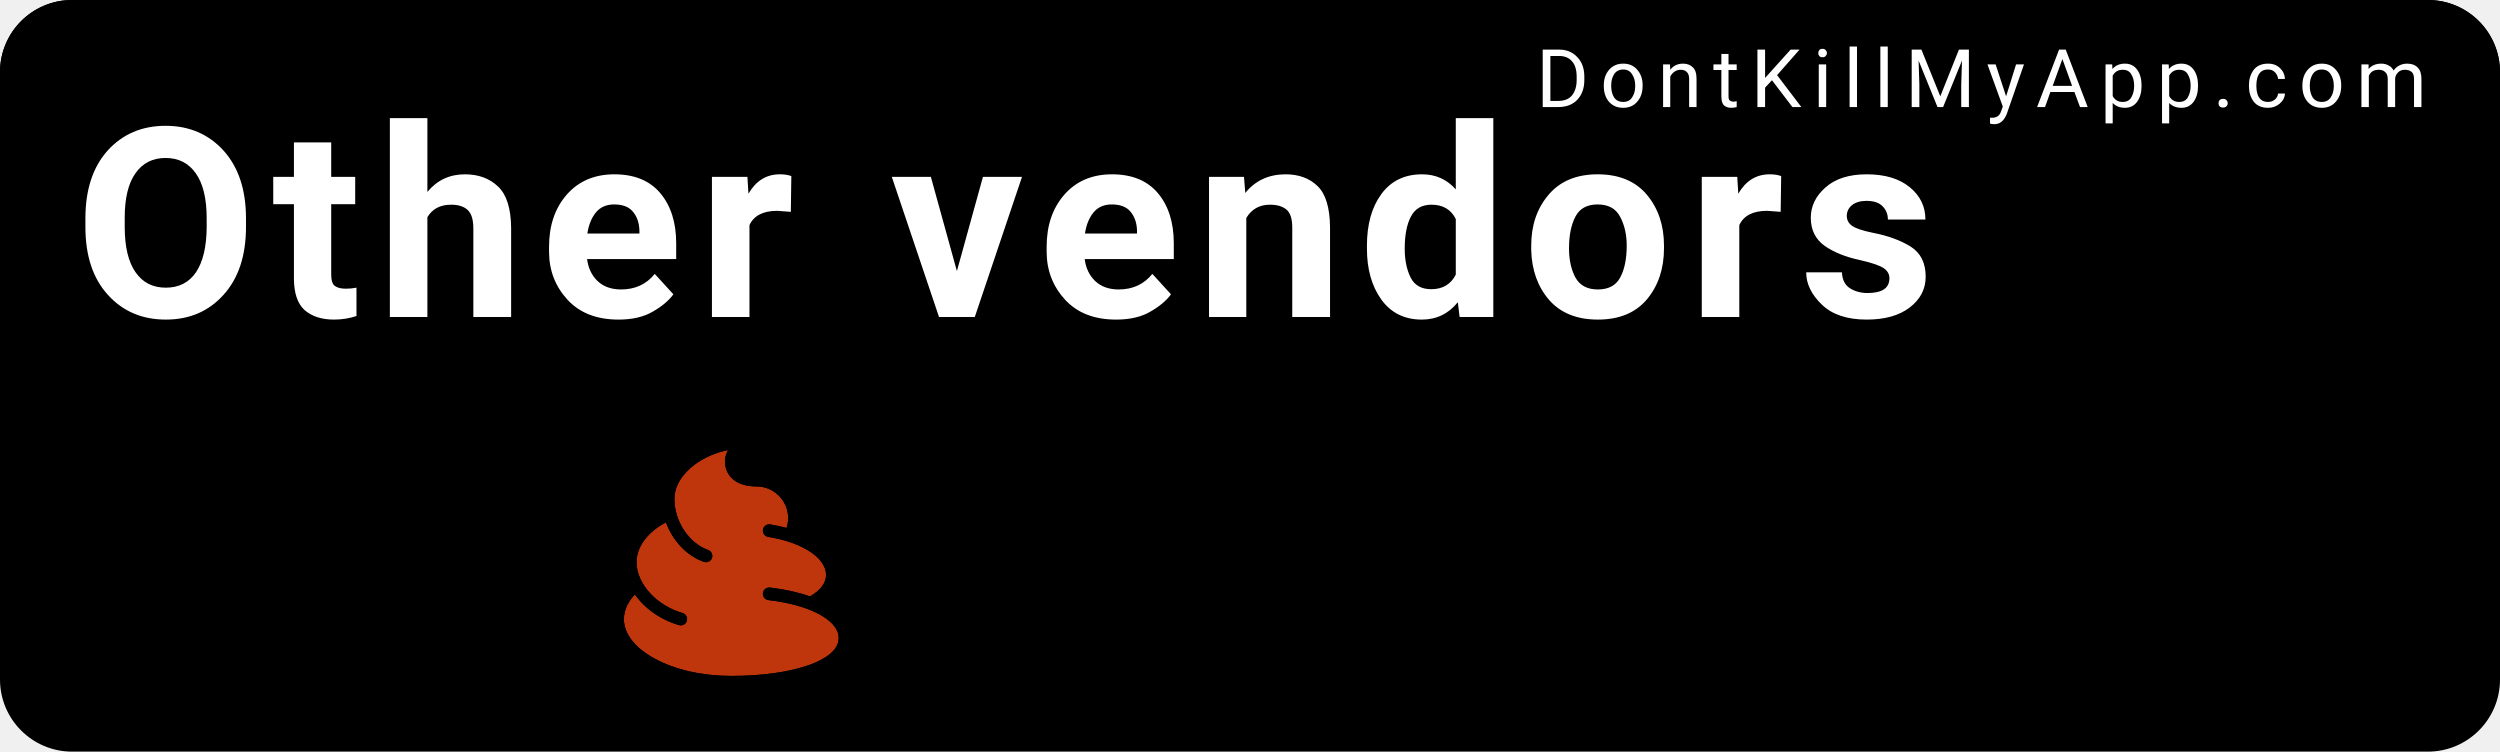
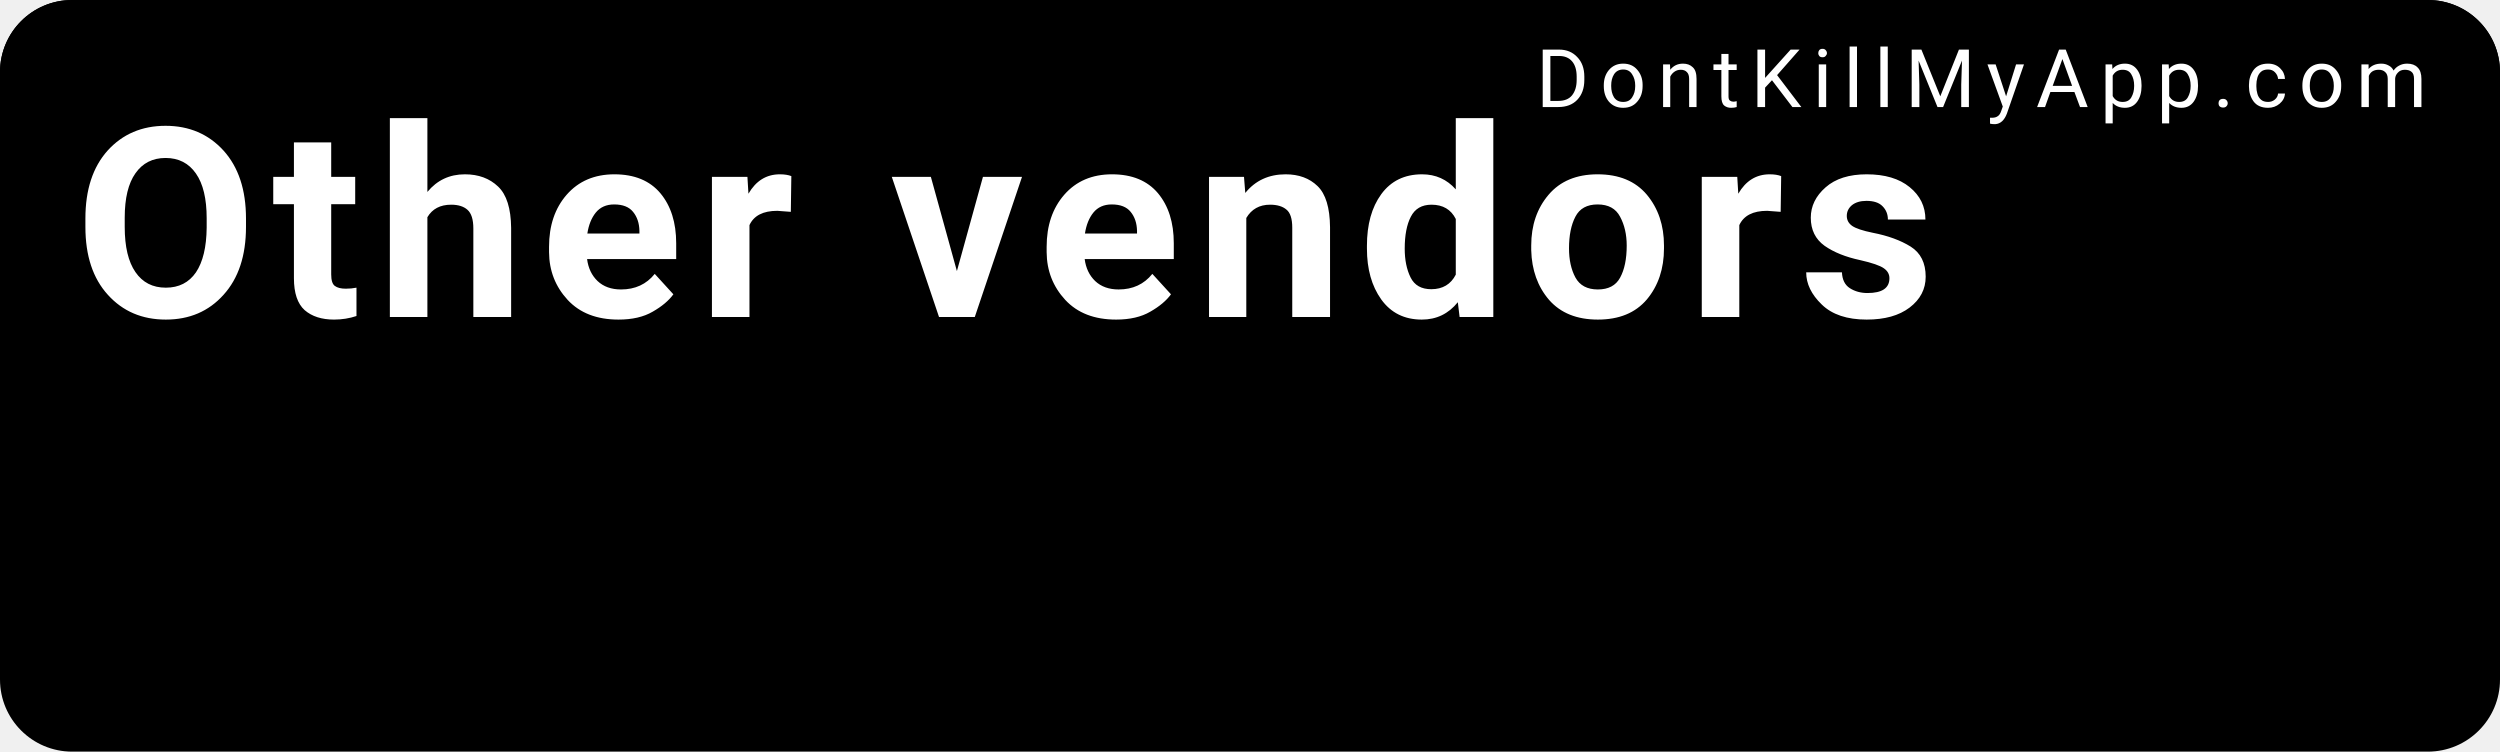
<svg xmlns="http://www.w3.org/2000/svg" width="153mm" height="46mm" viewBox="0 0 153 46" version="1.1" id="svg8">
  <defs id="defs2" />
  <g id="layer1" transform="translate(0,-251)">
    <rect style="color:#000000;clip-rule:nonzero;display:inline;overflow:visible;visibility:visible;opacity:1;isolation:auto;mix-blend-mode:normal;color-interpolation:sRGB;color-interpolation-filters:linearRGB;solid-color:#000000;solid-opacity:1;fill:;fill-opacity:1;fill-rule:nonzero;stroke:none;stroke-width:0.529;stroke-linecap:round;stroke-linejoin:miter;stroke-miterlimit:4;stroke-dasharray:none;stroke-dashoffset:0;stroke-opacity:1;color-rendering:auto;image-rendering:auto;shape-rendering:auto;text-rendering:auto;enable-background:accumulate" id="bkg" width="153" height="46" x="6.5503158e-15" y="251" rx="4.416" ry="4.416" />
    <path style="color:#000000;clip-rule:nonzero;display:inline;overflow:visible;visibility:visible;opacity:1;isolation:auto;mix-blend-mode:normal;color-interpolation:sRGB;color-interpolation-filters:linearRGB;solid-color:#000000;solid-opacity:1;fill:#000000;fill-opacity:1;fill-rule:nonzero;stroke:none;stroke-width:2;stroke-linecap:round;stroke-linejoin:miter;stroke-miterlimit:4;stroke-dasharray:none;stroke-dashoffset:0;stroke-opacity:1;color-rendering:auto;image-rendering:auto;shape-rendering:auto;text-rendering:auto;enable-background:accumulate" d="M 16.689,0 C 7.443,0 0,7.443 0,16.689 V 86.93 H 578.268 V 16.689 C 578.268,7.443 570.824,0 561.578,0 Z" id="bkgtop" transform="matrix(0.2645833,0,0,0.2645833,0,251)" />
    <text xml:space="preserve" style="font-style:normal;font-variant:normal;font-weight:300;font-stretch:normal;font-size:9.648px;line-height:0%;font-family:Roboto;-inkscape-font-specification:'Roboto Light';text-align:start;letter-spacing:0.685px;word-spacing:0px;writing-mode:lr-tb;text-anchor:start;fill:#ffffff;fill-opacity:1;stroke:none;stroke-width:0.201px;stroke-linecap:butt;stroke-linejoin:miter;stroke-opacity:1" x="94.007" y="257.55" id="link">
      <tspan id="tspan817" x="94.007" y="257.55" style="font-style:normal;font-variant:normal;font-weight:normal;font-stretch:normal;font-size:4.939px;font-family:Roboto;-inkscape-font-specification:Roboto;fill:#ffffff;stroke-width:0.201px">DontKillMyApp.com</tspan>
    </text>
    <text xml:space="preserve" style="font-style:normal;font-variant:normal;font-weight:bold;font-stretch:normal;font-size:12.7px;line-height:0%;font-family:Roboto;-inkscape-font-specification:'Roboto Bold';text-align:start;letter-spacing:0.902px;word-spacing:0px;writing-mode:lr-tb;text-anchor:start;fill:#ffffff;fill-opacity:1;stroke:none;stroke-width:0.265px;stroke-linecap:butt;stroke-linejoin:miter;stroke-opacity:1" x="4.538" y="270.402" id="vendor">
      <tspan id="tspan821" x="4.538" y="270.402" style="font-style:normal;font-variant:normal;font-weight:bold;font-stretch:normal;font-size:16.228px;font-family:Roboto;-inkscape-font-specification:'Roboto Bold';fill:#ffffff;stroke-width:0.265px">Other vendors</tspan>
    </text>
    <g id="poo1" transform="matrix(0.01510025,0,0,0.01510025,5.393161,277.6693)">
      <svg xml:space="preserve" viewBox="0 0 181.445 36.289" height="36.289" width="181.445" y="0px" x="0px" id="Capa_1" version="1.1">
        <defs id="defs39">

</defs>
        <g transform="translate(0,-1.4648437e-6)" id="g6">
</g>
        <g transform="translate(0,-1.4648437e-6)" id="g8">
</g>
        <g transform="translate(0,-1.4648437e-6)" id="g10">
</g>
        <g transform="translate(0,-1.4648437e-6)" id="g12">
</g>
        <g transform="translate(0,-1.4648437e-6)" id="g14">
</g>
        <g transform="translate(0,-1.4648437e-6)" id="g16">
</g>
        <g transform="translate(0,-1.4648437e-6)" id="g18">
</g>
        <g transform="translate(0,-1.4648437e-6)" id="g20">
</g>
        <g transform="translate(0,-1.4648437e-6)" id="g22">
</g>
        <g transform="translate(0,-1.4648437e-6)" id="g24">
</g>
        <g transform="translate(0,-1.4648437e-6)" id="g26">
</g>
        <g transform="translate(0,-1.4648437e-6)" id="g28">
</g>
        <g transform="translate(0,-1.4648437e-6)" id="g30">
</g>
        <g transform="translate(0,-1.4648437e-6)" id="g32">
</g>
        <g transform="translate(0,-1.4648437e-6)" id="g34">
</g>
        <flowRoot transform="rotate(-4.688264,151.2439,-302.9367)" style="font-style:normal;font-weight:normal;font-size:13.333px;line-height:125%;font-family:sans-serif;letter-spacing:0px;word-spacing:0px;fill:#000000;fill-opacity:1;stroke:none;stroke-width:1px;stroke-linecap:butt;stroke-linejoin:miter;stroke-opacity:1" id="flowRoot827" xml:space="preserve">
          <flowRegion id="flowRegion829">
            <rect y="3.931" x="2.6" height="28.313" width="170.747" id="rect831" />
          </flowRegion>
          <flowPara style="font-style:normal;font-variant:normal;font-weight:bold;font-stretch:normal;font-size:18.667px;font-family:'Courier New';-inkscape-font-specification:'Courier New'" id="flowPara833">Recommended</flowPara>
        </flowRoot>
      </svg>
    </g>
    <g transform="matrix(0.01510025,0,0,0.01510025,37.41043,277.6693)" id="poo2">
-       <svg id="svg4" version="1.1" viewBox="0 0 1025 1024" height="1025" width="1025" class="icon">
+       <svg class="icon" height="1025" width="1025" viewBox="0 0 1025 1024" version="1.1" id="svg4">
        <defs id="defs8" />
-         <path transform="matrix(2,0,0,2,-512.5,0)" id="path844" d="M 492.922 28.773 C 486.938 29.938 481.011 31.421 475.189 33.203 C 469.368 34.986 463.653 37.069 458.09 39.438 C 452.527 41.806 447.116 44.457 441.906 47.379 C 439.301 48.84 436.747 50.368 434.248 51.961 C 431.749 53.554 429.307 55.212 426.926 56.934 C 423.483 59.426 420.232 62.003 417.182 64.652 C 414.131 67.302 411.28 70.025 408.633 72.812 C 405.986 75.6 403.542 78.453 401.309 81.361 C 399.076 84.269 397.054 87.234 395.246 90.244 C 393.438 93.255 391.845 96.31 390.473 99.404 C 389.1 102.499 387.949 105.632 387.023 108.793 C 386.098 111.954 385.398 115.143 384.93 118.352 C 384.461 121.56 384.225 124.787 384.225 128.025 C 384.225 130.841 384.34 133.654 384.564 136.457 C 384.789 139.26 385.123 142.054 385.562 144.83 C 386.002 147.606 386.547 150.364 387.191 153.098 C 387.836 155.831 388.58 158.54 389.42 161.217 C 390.26 163.894 391.197 166.539 392.223 169.145 C 393.249 171.75 394.364 174.316 395.566 176.836 C 396.769 179.356 398.057 181.829 399.426 184.248 C 400.795 186.667 402.244 189.033 403.77 191.338 C 405.295 193.642 406.898 195.886 408.57 198.061 C 410.243 200.235 411.987 202.34 413.797 204.371 C 415.607 206.402 417.484 208.357 419.422 210.229 C 421.36 212.1 423.36 213.889 425.416 215.588 C 427.472 217.286 429.585 218.896 431.75 220.406 C 433.915 221.917 436.131 223.329 438.395 224.637 C 440.658 225.945 442.968 227.147 445.32 228.238 C 447.673 229.329 450.068 230.309 452.5 231.168 C 453.335 231.462 454.12 231.835 454.85 232.273 C 455.58 232.712 456.255 233.217 456.869 233.777 C 458.098 234.899 459.087 236.242 459.793 237.721 C 460.499 239.199 460.922 240.813 461.021 242.473 C 461.071 243.302 461.039 244.143 460.922 244.984 C 460.805 245.826 460.601 246.668 460.307 247.5 C 459.846 248.812 459.192 250.002 458.387 251.047 C 457.582 252.092 456.627 252.993 455.564 253.73 C 454.502 254.468 453.333 255.042 452.1 255.432 C 450.866 255.821 449.568 256.025 448.25 256.025 C 446.816 256.025 445.383 255.77 443.975 255.283 C 439.578 253.728 435.288 251.889 431.121 249.787 C 426.954 247.686 422.911 245.322 419.006 242.721 C 415.101 240.12 411.335 237.28 407.723 234.227 C 404.11 231.173 400.651 227.905 397.363 224.445 C 394.075 220.985 390.958 217.333 388.025 213.514 C 385.093 209.694 382.346 205.706 379.801 201.574 C 377.256 197.442 374.912 193.166 372.785 188.768 C 370.658 184.369 368.749 179.85 367.072 175.232 C 362.435 177.652 358.025 180.239 353.859 182.975 C 349.693 185.711 345.772 188.596 342.107 191.611 C 338.443 194.627 335.038 197.773 331.906 201.031 C 328.775 204.29 325.919 207.659 323.352 211.123 C 320.784 214.587 318.505 218.145 316.533 221.777 C 314.561 225.41 312.895 229.118 311.549 232.883 C 310.203 236.647 309.179 240.467 308.49 244.326 C 308.146 246.256 307.887 248.196 307.713 250.143 C 307.539 252.089 307.449 254.042 307.449 256 C 307.449 258.709 307.606 261.42 307.912 264.129 C 308.219 266.837 308.676 269.543 309.275 272.236 C 309.875 274.93 310.618 277.613 311.498 280.277 C 312.378 282.942 313.393 285.587 314.539 288.207 C 315.685 290.827 316.963 293.422 318.363 295.984 C 319.763 298.546 321.285 301.076 322.926 303.564 C 324.566 306.053 326.324 308.503 328.191 310.904 C 330.059 313.306 332.038 315.66 334.119 317.959 C 336.201 320.258 338.386 322.503 340.668 324.686 C 342.95 326.868 345.331 328.988 347.801 331.039 C 350.271 333.09 352.83 335.073 355.475 336.979 C 358.119 338.884 360.847 340.712 363.652 342.457 C 366.458 344.202 369.341 345.863 372.295 347.434 C 375.249 349.004 378.273 350.484 381.361 351.865 C 384.45 353.246 387.603 354.528 390.812 355.705 C 394.022 356.882 397.291 357.954 400.609 358.912 C 401.461 359.159 402.267 359.485 403.021 359.881 C 403.776 360.277 404.48 360.742 405.127 361.266 C 406.421 362.314 407.487 363.598 408.279 365.031 C 409.071 366.465 409.589 368.048 409.785 369.697 C 409.883 370.522 409.9 371.364 409.832 372.211 C 409.764 373.058 409.61 373.91 409.363 374.758 C 408.96 376.159 408.339 377.439 407.545 378.568 C 406.751 379.698 405.785 380.678 404.697 381.482 C 403.609 382.287 402.4 382.915 401.113 383.344 C 399.827 383.772 398.465 384 397.076 384 C 395.899 384 394.695 383.821 393.518 383.488 C 389.633 382.368 385.79 381.109 382 379.721 C 378.21 378.332 374.473 376.813 370.799 375.168 C 367.125 373.523 363.514 371.755 359.977 369.867 C 356.439 367.98 352.975 365.973 349.594 363.855 C 346.213 361.738 342.916 359.509 339.713 357.174 C 336.51 354.839 333.4 352.4 330.395 349.861 C 327.389 347.322 324.488 344.683 321.701 341.953 C 318.915 339.223 316.244 336.399 313.697 333.49 C 310.19 329.522 306.989 325.427 304.045 321.229 C 301.12 324.371 298.27 327.791 295.641 331.471 C 294.326 333.311 293.067 335.215 291.881 337.184 C 290.695 339.152 289.582 341.185 288.561 343.277 C 287.539 345.37 286.608 347.523 285.787 349.736 C 284.966 351.95 284.255 354.223 283.672 356.553 C 283.088 358.882 282.634 361.269 282.324 363.711 C 282.014 366.153 281.85 368.649 281.85 371.199 C 281.85 373.031 281.934 374.86 282.102 376.682 C 282.27 378.504 282.521 380.32 282.855 382.129 C 283.524 385.747 284.523 389.338 285.844 392.891 C 287.165 396.443 288.808 399.958 290.766 403.424 C 292.723 406.89 294.995 410.309 297.574 413.668 C 300.153 417.027 303.04 420.327 306.225 423.559 C 309.41 426.79 312.895 429.953 316.67 433.037 C 320.445 436.121 324.512 439.126 328.861 442.041 C 333.211 444.956 337.843 447.783 342.752 450.51 C 347.958 453.403 353.384 456.132 359.008 458.695 C 364.632 461.259 370.454 463.656 376.455 465.881 C 382.456 468.106 388.638 470.158 394.977 472.035 C 401.315 473.912 407.813 475.613 414.449 477.133 C 421.085 478.653 427.859 479.993 434.752 481.146 C 441.645 482.3 448.657 483.268 455.768 484.047 C 462.878 484.825 470.086 485.413 477.373 485.807 C 484.66 486.2 492.025 486.4 499.449 486.4 C 507.27 486.4 514.993 486.275 522.598 486.029 C 530.202 485.783 537.689 485.416 545.037 484.93 C 552.385 484.443 559.595 483.838 566.646 483.117 C 573.697 482.396 580.589 481.561 587.303 480.611 C 594.016 479.662 600.551 478.599 606.887 477.426 C 613.223 476.253 619.36 474.97 625.277 473.58 C 631.195 472.19 636.893 470.692 642.352 469.09 C 647.811 467.488 653.03 465.783 657.99 463.975 L 657.99 464 C 661.357 462.771 664.804 461.425 668.26 459.955 C 671.716 458.485 675.18 456.891 678.58 455.172 C 681.98 453.453 685.314 451.608 688.512 449.631 C 691.709 447.654 694.77 445.546 697.619 443.303 C 700.469 441.06 703.109 438.68 705.465 436.162 C 706.643 434.903 707.75 433.61 708.777 432.281 C 709.805 430.952 710.751 429.588 711.609 428.188 C 712.468 426.787 713.237 425.35 713.908 423.877 C 714.579 422.404 715.152 420.896 715.617 419.35 C 716.083 417.804 716.44 416.22 716.682 414.6 C 716.924 412.979 717.051 411.321 717.051 409.625 C 717.051 406.943 716.738 404.35 716.158 401.846 C 715.579 399.341 714.732 396.928 713.664 394.604 C 712.596 392.279 711.306 390.046 709.84 387.904 C 708.374 385.763 706.731 383.712 704.957 381.756 C 703.183 379.8 701.279 377.938 699.289 376.17 C 697.299 374.402 695.222 372.729 693.105 371.152 C 690.989 369.575 688.833 368.094 686.682 366.711 C 684.53 365.327 682.385 364.041 680.289 362.854 C 677.057 361.023 673.659 359.259 670.102 357.562 C 666.545 355.866 662.829 354.239 658.963 352.682 C 655.096 351.124 651.078 349.637 646.918 348.223 C 642.758 346.809 638.454 345.468 634.016 344.201 C 629.577 342.935 625.004 341.743 620.303 340.629 C 615.602 339.515 610.774 338.479 605.826 337.521 C 600.878 336.564 595.81 335.687 590.631 334.891 C 585.451 334.094 580.161 333.378 574.766 332.748 C 573.886 332.646 573.036 332.457 572.227 332.191 C 571.417 331.926 570.648 331.584 569.924 331.174 C 568.476 330.353 567.215 329.263 566.199 327.979 C 565.183 326.694 564.412 325.213 563.947 323.615 C 563.715 322.816 563.559 321.988 563.486 321.139 C 563.414 320.29 563.425 319.421 563.527 318.541 C 563.63 317.661 563.818 316.813 564.084 316.004 C 564.35 315.195 564.694 314.423 565.105 313.699 C 565.928 312.252 567.02 310.991 568.307 309.975 C 569.593 308.959 571.073 308.188 572.67 307.723 C 573.468 307.49 574.297 307.334 575.145 307.262 C 575.992 307.189 576.858 307.2 577.734 307.303 C 585.306 308.186 592.697 309.231 599.893 310.432 C 607.088 311.632 614.087 312.987 620.871 314.492 C 627.655 315.998 634.225 317.654 640.562 319.453 C 646.9 321.252 653.005 323.193 658.861 325.273 C 661.565 323.715 664.103 322.123 666.473 320.496 C 668.843 318.87 671.045 317.209 673.08 315.516 C 675.115 313.822 676.981 312.096 678.68 310.338 C 680.378 308.579 681.907 306.789 683.268 304.967 C 684.628 303.144 685.82 301.289 686.842 299.404 C 687.864 297.519 688.718 295.604 689.4 293.658 C 690.083 291.712 690.596 289.736 690.938 287.73 C 691.279 285.725 691.449 283.689 691.449 281.625 C 691.449 279.071 691.194 276.594 690.719 274.193 C 690.243 271.793 689.547 269.469 688.67 267.227 C 687.793 264.984 686.735 262.82 685.531 260.74 C 684.328 258.66 682.979 256.664 681.523 254.752 C 680.067 252.84 678.503 251.013 676.869 249.273 C 675.235 247.534 673.533 245.883 671.795 244.322 C 668.32 241.2 664.711 238.437 661.268 236.057 C 658.586 234.204 655.77 232.414 652.824 230.688 C 649.879 228.961 646.802 227.299 643.605 225.703 C 640.408 224.108 637.09 222.579 633.654 221.119 C 630.219 219.659 626.667 218.267 623.006 216.947 C 619.344 215.627 615.572 214.378 611.697 213.203 C 607.822 212.028 603.845 210.926 599.77 209.9 C 595.694 208.874 591.521 207.923 587.258 207.051 C 582.995 206.179 578.64 205.385 574.201 204.672 C 573.331 204.531 572.496 204.305 571.701 204.004 C 570.907 203.703 570.153 203.327 569.449 202.885 C 568.041 202.001 566.829 200.855 565.869 199.527 C 564.909 198.199 564.201 196.688 563.805 195.074 C 563.606 194.267 563.485 193.434 563.449 192.586 C 563.413 191.737 563.463 190.874 563.604 190.004 C 563.744 189.134 563.971 188.296 564.271 187.502 C 564.572 186.708 564.948 185.956 565.389 185.252 C 566.271 183.844 567.414 182.63 568.74 181.67 C 570.067 180.71 571.575 180.002 573.189 179.605 C 573.997 179.407 574.831 179.288 575.682 179.252 C 576.532 179.216 577.398 179.263 578.271 179.404 C 584.083 180.339 589.759 181.402 595.289 182.586 C 600.819 183.77 606.201 185.075 611.424 186.496 C 612.486 183.283 613.286 180 613.82 176.652 C 614.355 173.305 614.625 169.895 614.625 166.426 C 614.625 164.221 614.512 162.041 614.293 159.893 C 614.074 157.744 613.749 155.628 613.322 153.547 C 612.895 151.466 612.365 149.422 611.74 147.42 C 611.116 145.417 610.397 143.456 609.586 141.543 C 608.775 139.63 607.873 137.763 606.887 135.949 C 605.9 134.136 604.827 132.377 603.676 130.674 C 602.524 128.971 601.294 127.325 599.988 125.744 C 598.683 124.163 597.302 122.646 595.854 121.197 C 594.405 119.748 592.886 118.368 591.305 117.062 C 589.723 115.757 588.08 114.527 586.377 113.375 C 584.674 112.223 582.913 111.151 581.1 110.164 C 579.286 109.177 577.419 108.276 575.506 107.465 C 573.592 106.654 571.633 105.933 569.631 105.309 C 567.628 104.684 565.583 104.156 563.502 103.729 C 561.421 103.301 559.304 102.975 557.156 102.756 C 555.008 102.537 552.83 102.426 550.625 102.426 C 547.676 102.426 544.846 102.323 542.131 102.123 C 539.416 101.923 536.816 101.626 534.328 101.24 C 531.841 100.855 529.464 100.38 527.197 99.822 C 524.93 99.264 522.774 98.623 520.721 97.906 C 518.668 97.19 516.72 96.398 514.875 95.537 C 513.03 94.676 511.285 93.744 509.641 92.752 C 507.996 91.76 506.45 90.705 505 89.596 C 503.55 88.486 502.194 87.323 500.932 86.109 C 499.669 84.896 498.498 83.633 497.416 82.33 C 496.334 81.027 495.341 79.684 494.434 78.305 C 493.526 76.926 492.704 75.512 491.965 74.07 C 491.225 72.629 490.569 71.16 489.99 69.67 C 488.833 66.69 487.991 63.625 487.439 60.533 C 486.887 57.441 486.625 54.321 486.625 51.227 C 486.625 49.159 486.787 47.135 487.09 45.158 C 487.392 43.182 487.834 41.254 488.391 39.377 C 488.947 37.5 489.62 35.675 490.383 33.906 C 491.146 32.138 492 30.425 492.922 28.773 z " style="opacity:1;fill:#bf360c;fill-opacity:1;fill-rule:nonzero;stroke:none;stroke-width:2;stroke-linecap:round;stroke-linejoin:miter;stroke-miterlimit:4;stroke-dasharray:none;stroke-dashoffset:133.262;stroke-opacity:0.539;paint-order:normal" />
-         <path transform="matrix(2,0,0,2,-512.5,0)" id="path842" d="M 525.051 0 C 520.036 0 515.003 0.206 509.975 0.611 C 504.946 1.017 499.92 1.622 494.918 2.42 C 489.916 3.218 484.939 4.208 480.006 5.385 C 475.073 6.561 470.185 7.922 465.361 9.465 C 460.538 11.007 455.779 12.73 451.107 14.625 C 446.436 16.52 441.85 18.588 437.371 20.822 C 432.892 23.057 428.521 25.457 424.277 28.018 C 420.033 30.578 415.917 33.298 411.949 36.172 C 407.898 39.103 404.056 42.151 400.43 45.307 C 396.803 48.462 393.391 51.726 390.199 55.094 C 387.007 58.462 384.034 61.934 381.287 65.502 C 378.54 69.07 376.02 72.735 373.729 76.492 C 371.226 80.595 369.033 84.755 367.15 88.965 C 365.268 93.175 363.695 97.436 362.436 101.738 C 361.176 106.041 360.229 110.384 359.598 114.764 C 358.966 119.143 358.65 123.558 358.65 128 C 358.65 131.686 358.803 135.361 359.104 139.012 C 359.404 142.663 359.853 146.292 360.441 149.889 C 355.008 152.513 349.786 155.345 344.799 158.371 C 339.812 161.397 335.062 164.618 330.57 168.014 C 326.079 171.409 321.847 174.979 317.9 178.709 C 313.954 182.439 310.291 186.329 306.938 190.361 C 304.886 192.825 302.956 195.336 301.148 197.889 C 299.341 200.441 297.656 203.036 296.096 205.668 C 294.535 208.3 293.099 210.969 291.789 213.67 C 290.479 216.371 289.295 219.104 288.24 221.865 C 287.185 224.626 286.258 227.414 285.461 230.225 C 284.664 233.035 283.998 235.87 283.463 238.721 C 282.928 241.572 282.525 244.441 282.256 247.322 C 281.987 250.204 281.85 253.098 281.85 256 C 281.85 259.494 282.047 263.006 282.436 266.523 C 282.824 270.041 283.404 273.565 284.17 277.082 C 284.936 280.599 285.889 284.11 287.023 287.602 C 288.157 291.094 289.472 294.567 290.963 298.01 C 288.121 300.743 285.449 303.527 282.945 306.357 C 280.442 309.188 278.109 312.066 275.949 314.986 C 273.789 317.907 271.802 320.868 269.99 323.869 C 268.178 326.87 266.541 329.91 265.082 332.982 C 263.623 336.055 262.342 339.161 261.24 342.297 C 260.139 345.433 259.216 348.598 258.477 351.789 C 257.737 354.98 257.181 358.197 256.809 361.434 C 256.437 364.67 256.25 367.926 256.25 371.199 C 256.25 373.639 256.352 376.069 256.557 378.484 C 256.761 380.9 257.068 383.302 257.475 385.689 C 257.881 388.077 258.388 390.452 258.994 392.809 C 259.6 395.166 260.304 397.505 261.107 399.828 C 261.911 402.151 262.812 404.457 263.811 406.742 C 264.809 409.028 265.903 411.292 267.094 413.537 C 268.284 415.782 269.57 418.006 270.951 420.207 C 272.332 422.408 273.809 424.585 275.377 426.738 C 276.945 428.892 278.606 431.022 280.359 433.125 C 282.113 435.228 283.96 437.306 285.896 439.355 C 289.77 443.454 294.007 447.442 298.598 451.307 C 303.188 455.171 308.131 458.913 313.42 462.518 C 318.709 466.122 324.343 469.59 330.311 472.908 C 335.984 476.06 341.888 479.035 347.998 481.828 C 354.108 484.621 360.425 487.231 366.93 489.654 C 373.434 492.078 380.126 494.315 386.98 496.359 C 393.835 498.404 400.853 500.255 408.016 501.91 C 415.178 503.565 422.483 505.023 429.91 506.279 C 437.337 507.536 444.887 508.59 452.535 509.438 C 460.183 510.285 467.931 510.927 475.758 511.355 C 483.584 511.784 491.488 512 499.449 512 C 507.635 512 515.727 511.867 523.701 511.604 C 531.676 511.34 539.533 510.946 547.254 510.426 C 554.975 509.905 562.558 509.258 569.982 508.486 C 577.407 507.715 584.673 506.821 591.758 505.805 C 598.843 504.789 605.747 503.653 612.449 502.398 C 619.152 501.144 625.652 499.77 631.93 498.283 C 638.207 496.796 644.262 495.195 650.072 493.482 C 655.882 491.77 661.447 489.946 666.746 488.014 C 670.666 486.585 674.392 485.118 677.934 483.619 C 681.475 482.12 684.834 480.589 688.016 479.029 C 691.197 477.47 694.202 475.883 697.041 474.271 C 699.88 472.66 702.552 471.025 705.066 469.371 C 707.58 467.717 709.936 466.044 712.143 464.357 C 714.349 462.67 716.407 460.969 718.324 459.258 C 720.242 457.547 722.02 455.826 723.666 454.1 C 725.312 452.374 726.827 450.644 728.219 448.912 C 729.611 447.181 730.879 445.449 732.035 443.721 C 733.191 441.993 734.234 440.268 735.172 438.553 C 736.109 436.837 736.941 435.131 737.678 433.438 C 738.415 431.744 739.055 430.063 739.609 428.4 C 740.717 425.075 741.478 421.821 741.961 418.676 C 742.444 415.53 742.65 412.492 742.65 409.6 C 742.65 407.27 742.515 404.809 742.199 402.238 C 741.883 399.668 741.386 396.99 740.66 394.227 C 739.935 391.463 738.98 388.615 737.752 385.707 C 736.524 382.799 735.021 379.831 733.197 376.826 C 731.373 373.821 729.228 370.78 726.715 367.727 C 724.202 364.673 721.321 361.607 718.025 358.553 C 714.73 355.498 711.022 352.454 706.852 349.447 C 702.681 346.44 698.049 343.469 692.91 340.557 C 690.939 339.43 688.89 338.329 686.791 337.254 C 689.847 334.857 692.611 332.433 695.109 329.994 C 697.607 327.555 699.838 325.103 701.828 322.65 C 703.818 320.198 705.569 317.746 707.102 315.309 C 708.634 312.871 709.951 310.449 711.076 308.055 C 712.202 305.66 713.136 303.294 713.904 300.971 C 714.673 298.648 715.276 296.368 715.738 294.145 C 716.2 291.921 716.523 289.754 716.729 287.658 C 716.934 285.563 717.023 283.539 717.023 281.6 C 717.023 279.329 716.906 277.078 716.67 274.846 C 716.434 272.614 716.08 270.403 715.613 268.213 C 715.146 266.023 714.564 263.855 713.871 261.711 C 713.178 259.567 712.373 257.448 711.459 255.354 C 710.545 253.259 709.522 251.191 708.393 249.15 C 707.263 247.11 706.026 245.097 704.686 243.113 C 703.345 241.13 701.9 239.175 700.354 237.252 C 698.807 235.329 697.159 233.438 695.412 231.58 C 693.665 229.722 691.818 227.899 689.875 226.109 C 687.932 224.32 685.893 222.565 683.76 220.848 C 681.626 219.13 679.399 217.448 677.08 215.807 C 674.761 214.165 672.349 212.562 669.85 211 C 664.85 207.876 659.496 204.914 653.805 202.131 C 648.114 199.347 642.087 196.743 635.744 194.33 C 636.48 192.084 637.128 189.807 637.686 187.51 C 638.244 185.212 638.712 182.893 639.088 180.557 C 639.464 178.221 639.747 175.869 639.938 173.508 C 640.128 171.146 640.225 168.775 640.225 166.4 C 640.225 163.312 640.068 160.26 639.762 157.252 C 639.455 154.244 638.998 151.279 638.4 148.365 C 637.803 145.451 637.063 142.589 636.189 139.785 C 635.316 136.981 634.307 134.236 633.172 131.557 C 632.037 128.878 630.775 126.264 629.395 123.725 C 628.014 121.186 626.514 118.722 624.902 116.338 C 623.291 113.954 621.568 111.651 619.74 109.438 C 617.913 107.224 615.981 105.1 613.953 103.072 C 611.925 101.044 609.799 99.113 607.586 97.285 C 605.372 95.458 603.071 93.735 600.688 92.123 C 598.304 90.511 595.838 89.01 593.299 87.629 C 590.76 86.248 588.148 84.987 585.469 83.852 C 582.79 82.717 580.044 81.708 577.24 80.834 C 574.436 79.96 571.574 79.221 568.66 78.623 C 565.746 78.025 562.782 77.57 559.773 77.264 C 556.765 76.957 553.713 76.801 550.625 76.801 C 548.436 76.801 546.194 76.731 543.947 76.568 C 541.7 76.406 539.447 76.15 537.236 75.777 C 535.026 75.404 532.858 74.915 530.779 74.283 C 528.7 73.652 526.71 72.878 524.857 71.939 C 523.005 71.001 521.29 69.897 519.758 68.604 C 518.226 67.31 516.878 65.827 515.762 64.131 C 515.204 63.283 514.704 62.382 514.268 61.424 C 513.831 60.466 513.459 59.453 513.156 58.379 C 512.854 57.305 512.62 56.172 512.463 54.977 C 512.306 53.781 512.225 52.522 512.225 51.199 C 512.225 49.75 512.456 48.284 512.871 46.82 C 513.286 45.357 513.883 43.898 514.617 42.461 C 515.351 41.024 516.22 39.611 517.178 38.24 C 518.135 36.87 519.18 35.543 520.266 34.279 C 522.437 31.751 524.77 29.476 526.881 27.613 C 528.992 25.751 530.88 24.301 532.166 23.424 C 533.337 22.637 534.346 21.683 535.174 20.611 C 536.001 19.539 536.648 18.349 537.098 17.088 C 537.547 15.827 537.799 14.496 537.836 13.143 C 537.873 11.789 537.697 10.413 537.287 9.062 C 536.878 7.712 536.261 6.47 535.477 5.367 C 534.693 4.264 533.741 3.301 532.666 2.506 C 531.591 1.711 530.391 1.084 529.107 0.656 C 527.824 0.229 526.459 -5.9211895e-16 525.051 0 z M 492.922 28.773 C 492 30.425 491.146 32.138 490.383 33.906 C 489.62 35.675 488.947 37.5 488.391 39.377 C 487.834 41.254 487.392 43.182 487.09 45.158 C 486.787 47.135 486.625 49.159 486.625 51.227 C 486.625 54.321 486.887 57.441 487.439 60.533 C 487.991 63.625 488.833 66.69 489.99 69.67 C 490.569 71.16 491.225 72.629 491.965 74.07 C 492.704 75.512 493.526 76.926 494.434 78.305 C 495.341 79.684 496.334 81.027 497.416 82.33 C 498.498 83.633 499.669 84.896 500.932 86.109 C 502.194 87.323 503.55 88.486 505 89.596 C 506.45 90.705 507.996 91.76 509.641 92.752 C 511.285 93.744 513.03 94.676 514.875 95.537 C 516.72 96.398 518.668 97.19 520.721 97.906 C 522.774 98.623 524.93 99.264 527.197 99.822 C 529.464 100.38 531.841 100.855 534.328 101.24 C 536.816 101.626 539.416 101.923 542.131 102.123 C 544.846 102.323 547.676 102.426 550.625 102.426 C 552.83 102.426 555.008 102.537 557.156 102.756 C 559.304 102.975 561.421 103.301 563.502 103.729 C 565.583 104.156 567.628 104.684 569.631 105.309 C 571.633 105.933 573.592 106.654 575.506 107.465 C 577.419 108.276 579.286 109.177 581.1 110.164 C 582.913 111.151 584.674 112.223 586.377 113.375 C 588.08 114.527 589.723 115.757 591.305 117.062 C 592.886 118.368 594.405 119.748 595.854 121.197 C 597.302 122.646 598.683 124.163 599.988 125.744 C 601.294 127.325 602.524 128.971 603.676 130.674 C 604.827 132.377 605.9 134.136 606.887 135.949 C 607.873 137.763 608.775 139.63 609.586 141.543 C 610.397 143.456 611.116 145.417 611.74 147.42 C 612.365 149.422 612.895 151.466 613.322 153.547 C 613.749 155.628 614.074 157.744 614.293 159.893 C 614.512 162.041 614.625 164.221 614.625 166.426 C 614.625 169.895 614.355 173.305 613.82 176.652 C 613.286 180 612.486 183.283 611.424 186.496 C 606.201 185.075 600.819 183.77 595.289 182.586 C 589.759 181.402 584.083 180.339 578.271 179.404 C 577.398 179.263 576.532 179.216 575.682 179.252 C 574.831 179.288 573.997 179.407 573.189 179.605 C 571.575 180.002 570.067 180.71 568.74 181.67 C 567.414 182.63 566.271 183.844 565.389 185.252 C 564.948 185.956 564.572 186.708 564.271 187.502 C 563.971 188.296 563.744 189.134 563.604 190.004 C 563.463 190.874 563.413 191.737 563.449 192.586 C 563.485 193.434 563.606 194.267 563.805 195.074 C 564.201 196.688 564.909 198.199 565.869 199.527 C 566.829 200.855 568.041 202.001 569.449 202.885 C 570.153 203.327 570.907 203.703 571.701 204.004 C 572.496 204.305 573.331 204.531 574.201 204.672 C 578.64 205.385 582.995 206.179 587.258 207.051 C 591.521 207.923 595.694 208.874 599.77 209.9 C 603.845 210.926 607.822 212.028 611.697 213.203 C 615.572 214.378 619.344 215.627 623.006 216.947 C 626.667 218.267 630.219 219.659 633.654 221.119 C 637.09 222.579 640.408 224.108 643.605 225.703 C 646.802 227.299 649.879 228.961 652.824 230.688 C 655.77 232.414 658.586 234.204 661.268 236.057 C 664.711 238.437 668.32 241.2 671.795 244.322 C 673.533 245.883 675.235 247.534 676.869 249.273 C 678.503 251.013 680.067 252.84 681.523 254.752 C 682.979 256.664 684.328 258.66 685.531 260.74 C 686.735 262.82 687.793 264.984 688.67 267.227 C 689.547 269.469 690.243 271.793 690.719 274.193 C 691.194 276.594 691.449 279.071 691.449 281.625 C 691.449 283.689 691.279 285.725 690.938 287.73 C 690.596 289.736 690.083 291.712 689.4 293.658 C 688.718 295.604 687.864 297.519 686.842 299.404 C 685.82 301.289 684.628 303.144 683.268 304.967 C 681.907 306.789 680.378 308.579 678.68 310.338 C 676.981 312.096 675.115 313.822 673.08 315.516 C 671.045 317.209 668.843 318.87 666.473 320.496 C 664.103 322.123 661.565 323.715 658.861 325.273 C 653.005 323.193 646.9 321.252 640.562 319.453 C 634.225 317.654 627.655 315.998 620.871 314.492 C 614.087 312.987 607.088 311.632 599.893 310.432 C 592.697 309.231 585.306 308.186 577.734 307.303 C 576.858 307.2 575.992 307.189 575.145 307.262 C 574.297 307.334 573.468 307.49 572.67 307.723 C 571.073 308.188 569.593 308.959 568.307 309.975 C 567.02 310.991 565.928 312.252 565.105 313.699 C 564.694 314.423 564.35 315.195 564.084 316.004 C 563.818 316.813 563.63 317.661 563.527 318.541 C 563.425 319.421 563.414 320.29 563.486 321.139 C 563.559 321.988 563.715 322.816 563.947 323.615 C 564.412 325.213 565.183 326.694 566.199 327.979 C 567.215 329.263 568.476 330.353 569.924 331.174 C 570.648 331.584 571.417 331.926 572.227 332.191 C 573.036 332.457 573.886 332.646 574.766 332.748 C 580.161 333.378 585.451 334.094 590.631 334.891 C 595.81 335.687 600.878 336.564 605.826 337.521 C 610.774 338.479 615.602 339.515 620.303 340.629 C 625.004 341.743 629.577 342.935 634.016 344.201 C 638.454 345.468 642.758 346.809 646.918 348.223 C 651.078 349.637 655.096 351.124 658.963 352.682 C 662.829 354.239 666.545 355.866 670.102 357.562 C 673.659 359.259 677.057 361.023 680.289 362.854 C 682.385 364.041 684.53 365.327 686.682 366.711 C 688.833 368.094 690.989 369.575 693.105 371.152 C 695.222 372.729 697.299 374.402 699.289 376.17 C 701.279 377.938 703.183 379.8 704.957 381.756 C 706.731 383.712 708.374 385.763 709.84 387.904 C 711.306 390.046 712.596 392.279 713.664 394.604 C 714.732 396.928 715.579 399.341 716.158 401.846 C 716.738 404.35 717.051 406.943 717.051 409.625 C 717.051 411.321 716.924 412.979 716.682 414.6 C 716.44 416.22 716.083 417.804 715.617 419.35 C 715.152 420.896 714.579 422.404 713.908 423.877 C 713.237 425.35 712.468 426.787 711.609 428.188 C 710.751 429.588 709.805 430.952 708.777 432.281 C 707.75 433.61 706.643 434.903 705.465 436.162 C 703.109 438.68 700.469 441.06 697.619 443.303 C 694.77 445.546 691.709 447.654 688.512 449.631 C 685.314 451.608 681.98 453.453 678.58 455.172 C 675.18 456.891 671.716 458.485 668.26 459.955 C 664.804 461.425 661.357 462.771 657.99 464 L 657.99 463.975 C 653.03 465.783 647.811 467.488 642.352 469.09 C 636.893 470.692 631.195 472.19 625.277 473.58 C 619.36 474.97 613.223 476.253 606.887 477.426 C 600.551 478.599 594.016 479.662 587.303 480.611 C 580.589 481.561 573.697 482.396 566.646 483.117 C 559.595 483.838 552.385 484.443 545.037 484.93 C 537.689 485.416 530.202 485.783 522.598 486.029 C 514.993 486.275 507.27 486.4 499.449 486.4 C 492.025 486.4 484.66 486.2 477.373 485.807 C 470.086 485.413 462.878 484.825 455.768 484.047 C 448.657 483.268 441.645 482.3 434.752 481.146 C 427.859 479.993 421.085 478.653 414.449 477.133 C 407.813 475.613 401.315 473.912 394.977 472.035 C 388.638 470.158 382.456 468.106 376.455 465.881 C 370.454 463.656 364.632 461.259 359.008 458.695 C 353.384 456.132 347.958 453.403 342.752 450.51 C 337.843 447.783 333.211 444.956 328.861 442.041 C 324.512 439.126 320.445 436.121 316.67 433.037 C 312.895 429.953 309.41 426.79 306.225 423.559 C 303.04 420.327 300.153 417.027 297.574 413.668 C 294.995 410.309 292.723 406.89 290.766 403.424 C 288.808 399.958 287.165 396.443 285.844 392.891 C 284.523 389.338 283.524 385.747 282.855 382.129 C 282.521 380.32 282.27 378.504 282.102 376.682 C 281.934 374.86 281.85 373.031 281.85 371.199 C 281.85 368.649 282.014 366.153 282.324 363.711 C 282.634 361.269 283.088 358.882 283.672 356.553 C 284.255 354.223 284.966 351.95 285.787 349.736 C 286.608 347.523 287.539 345.37 288.561 343.277 C 289.582 341.185 290.695 339.152 291.881 337.184 C 293.067 335.215 294.326 333.311 295.641 331.471 C 298.27 327.791 301.12 324.371 304.045 321.229 C 306.989 325.427 310.19 329.522 313.697 333.49 C 316.244 336.399 318.915 339.223 321.701 341.953 C 324.488 344.683 327.389 347.322 330.395 349.861 C 333.4 352.4 336.51 354.839 339.713 357.174 C 342.916 359.509 346.213 361.738 349.594 363.855 C 352.975 365.973 356.439 367.98 359.977 369.867 C 363.514 371.755 367.125 373.523 370.799 375.168 C 374.473 376.813 378.21 378.332 382 379.721 C 385.79 381.109 389.633 382.368 393.518 383.488 C 394.695 383.821 395.899 384 397.076 384 C 398.465 384 399.827 383.772 401.113 383.344 C 402.4 382.915 403.609 382.287 404.697 381.482 C 405.785 380.678 406.751 379.698 407.545 378.568 C 408.339 377.439 408.96 376.159 409.363 374.758 C 409.61 373.91 409.764 373.058 409.832 372.211 C 409.9 371.364 409.883 370.522 409.785 369.697 C 409.589 368.048 409.071 366.465 408.279 365.031 C 407.487 363.598 406.421 362.314 405.127 361.266 C 404.48 360.742 403.776 360.277 403.021 359.881 C 402.267 359.485 401.461 359.159 400.609 358.912 C 397.291 357.954 394.022 356.882 390.812 355.705 C 387.603 354.528 384.45 353.246 381.361 351.865 C 378.273 350.484 375.249 349.004 372.295 347.434 C 369.341 345.863 366.458 344.202 363.652 342.457 C 360.847 340.712 358.119 338.884 355.475 336.979 C 352.83 335.073 350.271 333.09 347.801 331.039 C 345.331 328.988 342.95 326.868 340.668 324.686 C 338.386 322.503 336.201 320.258 334.119 317.959 C 332.038 315.66 330.059 313.306 328.191 310.904 C 326.324 308.503 324.566 306.053 322.926 303.564 C 321.285 301.076 319.763 298.546 318.363 295.984 C 316.963 293.422 315.685 290.827 314.539 288.207 C 313.393 285.587 312.378 282.942 311.498 280.277 C 310.618 277.613 309.875 274.93 309.275 272.236 C 308.676 269.543 308.219 266.837 307.912 264.129 C 307.606 261.42 307.449 258.709 307.449 256 C 307.449 254.042 307.539 252.089 307.713 250.143 C 307.887 248.196 308.146 246.256 308.49 244.326 C 309.179 240.467 310.203 236.647 311.549 232.883 C 312.895 229.118 314.561 225.41 316.533 221.777 C 318.505 218.145 320.784 214.587 323.352 211.123 C 325.919 207.659 328.775 204.29 331.906 201.031 C 335.038 197.773 338.443 194.627 342.107 191.611 C 345.772 188.596 349.693 185.711 353.859 182.975 C 358.025 180.239 362.435 177.652 367.072 175.232 C 368.749 179.85 370.658 184.369 372.785 188.768 C 374.912 193.166 377.256 197.442 379.801 201.574 C 382.346 205.706 385.093 209.694 388.025 213.514 C 390.958 217.333 394.075 220.985 397.363 224.445 C 400.651 227.905 404.11 231.173 407.723 234.227 C 411.335 237.28 415.101 240.12 419.006 242.721 C 422.911 245.322 426.954 247.686 431.121 249.787 C 435.288 251.889 439.578 253.728 443.975 255.283 C 445.383 255.77 446.816 256.025 448.25 256.025 C 449.568 256.025 450.866 255.821 452.1 255.432 C 453.333 255.042 454.502 254.468 455.564 253.73 C 456.627 252.993 457.582 252.092 458.387 251.047 C 459.192 250.002 459.846 248.812 460.307 247.5 C 460.601 246.668 460.805 245.826 460.922 244.984 C 461.039 244.143 461.071 243.302 461.021 242.473 C 460.922 240.813 460.499 239.199 459.793 237.721 C 459.087 236.242 458.098 234.899 456.869 233.777 C 456.255 233.217 455.58 232.712 454.85 232.273 C 454.12 231.835 453.335 231.462 452.5 231.168 C 450.068 230.309 447.673 229.329 445.32 228.238 C 442.968 227.147 440.658 225.945 438.395 224.637 C 436.131 223.329 433.915 221.917 431.75 220.406 C 429.585 218.896 427.472 217.286 425.416 215.588 C 423.36 213.889 421.36 212.1 419.422 210.229 C 417.484 208.357 415.607 206.402 413.797 204.371 C 411.987 202.34 410.243 200.235 408.57 198.061 C 406.898 195.886 405.295 193.642 403.77 191.338 C 402.244 189.033 400.795 186.667 399.426 184.248 C 398.057 181.829 396.769 179.356 395.566 176.836 C 394.364 174.316 393.249 171.75 392.223 169.145 C 391.197 166.539 390.26 163.894 389.42 161.217 C 388.58 158.54 387.836 155.831 387.191 153.098 C 386.547 150.364 386.002 147.606 385.562 144.83 C 385.123 142.054 384.789 139.26 384.564 136.457 C 384.34 133.654 384.225 130.841 384.225 128.025 C 384.225 124.787 384.461 121.56 384.93 118.352 C 385.398 115.143 386.098 111.954 387.023 108.793 C 387.949 105.632 389.1 102.499 390.473 99.404 C 391.845 96.31 393.438 93.255 395.246 90.244 C 397.054 87.234 399.076 84.269 401.309 81.361 C 403.542 78.453 405.986 75.6 408.633 72.812 C 411.28 70.025 414.131 67.302 417.182 64.652 C 420.232 62.003 423.483 59.426 426.926 56.934 C 429.307 55.212 431.749 53.554 434.248 51.961 C 436.747 50.368 439.301 48.84 441.906 47.379 C 447.116 44.457 452.527 41.806 458.09 39.438 C 463.653 37.069 469.368 34.986 475.189 33.203 C 481.011 31.421 486.938 29.938 492.922 28.773 z " style="opacity:1;fill:#000000;fill-opacity:1;fill-rule:nonzero;stroke:none;stroke-width:2;stroke-linecap:round;stroke-linejoin:miter;stroke-miterlimit:4;stroke-dasharray:none;stroke-dashoffset:133.262;stroke-opacity:0.539;paint-order:normal" />
+         <path d="M873.318 681.114c-3.942-2.253-8.038-4.454-12.237-6.605 48.896-38.349 60.467-80.282 60.467-111.309 0-72.653-61.082-135.936-162.56-174.541 5.888-17.971 8.96-36.864 8.96-55.859 0-98.816-80.384-179.2-179.2-179.2-35.021 0-76.8-8.858-76.8-51.2 0-23.194 29.594-48.538 39.885-55.552 9.37-6.298 13.517-17.92 10.24-28.723s-13.21-18.125-24.474-18.125c-80.23 0-162.714 26.368-226.202 72.346-32.41 23.45-58.112 50.586-76.442 80.64-20.019 32.819-30.157 67.482-30.157 103.014 0 14.746 1.229 29.389 3.584 43.776-43.469 20.992-80.179 48.691-107.008 80.947-32.819 39.424-50.176 84.838-50.176 131.277 0 27.955 6.298 56.474 18.227 84.019-45.466 43.725-69.427 94.003-69.427 146.381 0 78.08 52.634 150.323 148.122 203.418 90.778 50.432 210.893 78.182 338.278 78.182 130.97 0 249.805-17.05 334.592-47.974 125.44-45.722 151.808-110.541 151.808-156.826 0-37.274-17.254-91.494-99.482-138.086zM803.482 927.949c-79.36 28.928-191.949 44.851-317.082 44.851-118.784 0-230.093-25.498-313.395-71.782-78.541-43.622-121.805-99.994-121.805-158.618 0-40.806 20.992-74.803 44.39-99.942 5.888 8.397 12.288 16.589 19.302 24.525 40.755 46.541 97.485 82.074 159.642 99.994 2.355 0.666 4.762 1.024 7.117 1.024 11.11 0 21.35-7.27 24.576-18.483 3.942-13.568-3.891-27.75-17.51-31.693-106.189-30.669-186.317-119.142-186.317-205.824 0-62.669 45.056-122.829 119.245-161.536 26.829 73.882 83.456 135.219 153.805 160.102 2.816 0.973 5.683 1.485 8.55 1.485 10.547 0 20.429-6.554 24.115-17.05 4.71-13.312-2.253-27.955-15.616-32.666-77.824-27.494-136.55-116.173-136.55-206.285 0-51.814 30.31-102.298 85.402-142.182 38.093-27.546 84.122-47.002 131.994-56.32-7.373 13.21-12.595 28.365-12.595 44.902 0 49.51 33.638 102.4 128 102.4 70.554 0 128 57.446 128 128 0 13.875-2.15 27.29-6.4 40.141-20.89-5.683-43.059-10.445-66.304-14.182-13.978-2.253-27.085 7.27-29.338 21.197s7.27 27.085 21.197 29.338c71.014 11.418 131.226 33.126 174.131 62.771 27.546 19.046 60.365 50.278 60.365 91.136 0 33.024-21.914 62.362-65.178 87.296-46.848-16.64-101.683-28.877-162.253-35.942-14.029-1.638-26.778 8.397-28.416 22.477s8.397 26.778 22.477 28.416c86.323 10.086 159.334 30.925 211.046 60.211 33.536 18.995 73.523 50.637 73.523 93.542 0 54.272-64.256 89.088-118.118 108.749z" id="path2" style="fill:#000000;fill-opacity:0.98;opacity:0.4" />
      </svg>
    </g>
    <g id="poo3" transform="matrix(0.01510025,0,0,0.01510025,69.4277,277.6693)">
      <svg class="icon" height="1025" width="1025" viewBox="0 0 1025 1024" version="1.1" id="svg4">
        <defs id="defs8" />
        <path d="M873.318 681.114c-3.942-2.253-8.038-4.454-12.237-6.605 48.896-38.349 60.467-80.282 60.467-111.309 0-72.653-61.082-135.936-162.56-174.541 5.888-17.971 8.96-36.864 8.96-55.859 0-98.816-80.384-179.2-179.2-179.2-35.021 0-76.8-8.858-76.8-51.2 0-23.194 29.594-48.538 39.885-55.552 9.37-6.298 13.517-17.92 10.24-28.723s-13.21-18.125-24.474-18.125c-80.23 0-162.714 26.368-226.202 72.346-32.41 23.45-58.112 50.586-76.442 80.64-20.019 32.819-30.157 67.482-30.157 103.014 0 14.746 1.229 29.389 3.584 43.776-43.469 20.992-80.179 48.691-107.008 80.947-32.819 39.424-50.176 84.838-50.176 131.277 0 27.955 6.298 56.474 18.227 84.019-45.466 43.725-69.427 94.003-69.427 146.381 0 78.08 52.634 150.323 148.122 203.418 90.778 50.432 210.893 78.182 338.278 78.182 130.97 0 249.805-17.05 334.592-47.974 125.44-45.722 151.808-110.541 151.808-156.826 0-37.274-17.254-91.494-99.482-138.086zM803.482 927.949c-79.36 28.928-191.949 44.851-317.082 44.851-118.784 0-230.093-25.498-313.395-71.782-78.541-43.622-121.805-99.994-121.805-158.618 0-40.806 20.992-74.803 44.39-99.942 5.888 8.397 12.288 16.589 19.302 24.525 40.755 46.541 97.485 82.074 159.642 99.994 2.355 0.666 4.762 1.024 7.117 1.024 11.11 0 21.35-7.27 24.576-18.483 3.942-13.568-3.891-27.75-17.51-31.693-106.189-30.669-186.317-119.142-186.317-205.824 0-62.669 45.056-122.829 119.245-161.536 26.829 73.882 83.456 135.219 153.805 160.102 2.816 0.973 5.683 1.485 8.55 1.485 10.547 0 20.429-6.554 24.115-17.05 4.71-13.312-2.253-27.955-15.616-32.666-77.824-27.494-136.55-116.173-136.55-206.285 0-51.814 30.31-102.298 85.402-142.182 38.093-27.546 84.122-47.002 131.994-56.32-7.373 13.21-12.595 28.365-12.595 44.902 0 49.51 33.638 102.4 128 102.4 70.554 0 128 57.446 128 128 0 13.875-2.15 27.29-6.4 40.141-20.89-5.683-43.059-10.445-66.304-14.182-13.978-2.253-27.085 7.27-29.338 21.197s7.27 27.085 21.197 29.338c71.014 11.418 131.226 33.126 174.131 62.771 27.546 19.046 60.365 50.278 60.365 91.136 0 33.024-21.914 62.362-65.178 87.296-46.848-16.64-101.683-28.877-162.253-35.942-14.029-1.638-26.778 8.397-28.416 22.477s8.397 26.778 22.477 28.416c86.323 10.086 159.334 30.925 211.046 60.211 33.536 18.995 73.523 50.637 73.523 93.542 0 54.272-64.256 89.088-118.118 108.749z" id="path2" style="fill:#000000;fill-opacity:0.98;opacity:0.4" />
      </svg>
    </g>
    <g transform="matrix(0.01510025,0,0,0.01510025,101.445,277.6693)" id="poo4">
      <svg class="icon" height="1025" width="1025" viewBox="0 0 1025 1024" version="1.1" id="svg4">
        <defs id="defs8" />
        <path d="M873.318 681.114c-3.942-2.253-8.038-4.454-12.237-6.605 48.896-38.349 60.467-80.282 60.467-111.309 0-72.653-61.082-135.936-162.56-174.541 5.888-17.971 8.96-36.864 8.96-55.859 0-98.816-80.384-179.2-179.2-179.2-35.021 0-76.8-8.858-76.8-51.2 0-23.194 29.594-48.538 39.885-55.552 9.37-6.298 13.517-17.92 10.24-28.723s-13.21-18.125-24.474-18.125c-80.23 0-162.714 26.368-226.202 72.346-32.41 23.45-58.112 50.586-76.442 80.64-20.019 32.819-30.157 67.482-30.157 103.014 0 14.746 1.229 29.389 3.584 43.776-43.469 20.992-80.179 48.691-107.008 80.947-32.819 39.424-50.176 84.838-50.176 131.277 0 27.955 6.298 56.474 18.227 84.019-45.466 43.725-69.427 94.003-69.427 146.381 0 78.08 52.634 150.323 148.122 203.418 90.778 50.432 210.893 78.182 338.278 78.182 130.97 0 249.805-17.05 334.592-47.974 125.44-45.722 151.808-110.541 151.808-156.826 0-37.274-17.254-91.494-99.482-138.086zM803.482 927.949c-79.36 28.928-191.949 44.851-317.082 44.851-118.784 0-230.093-25.498-313.395-71.782-78.541-43.622-121.805-99.994-121.805-158.618 0-40.806 20.992-74.803 44.39-99.942 5.888 8.397 12.288 16.589 19.302 24.525 40.755 46.541 97.485 82.074 159.642 99.994 2.355 0.666 4.762 1.024 7.117 1.024 11.11 0 21.35-7.27 24.576-18.483 3.942-13.568-3.891-27.75-17.51-31.693-106.189-30.669-186.317-119.142-186.317-205.824 0-62.669 45.056-122.829 119.245-161.536 26.829 73.882 83.456 135.219 153.805 160.102 2.816 0.973 5.683 1.485 8.55 1.485 10.547 0 20.429-6.554 24.115-17.05 4.71-13.312-2.253-27.955-15.616-32.666-77.824-27.494-136.55-116.173-136.55-206.285 0-51.814 30.31-102.298 85.402-142.182 38.093-27.546 84.122-47.002 131.994-56.32-7.373 13.21-12.595 28.365-12.595 44.902 0 49.51 33.638 102.4 128 102.4 70.554 0 128 57.446 128 128 0 13.875-2.15 27.29-6.4 40.141-20.89-5.683-43.059-10.445-66.304-14.182-13.978-2.253-27.085 7.27-29.338 21.197s7.27 27.085 21.197 29.338c71.014 11.418 131.226 33.126 174.131 62.771 27.546 19.046 60.365 50.278 60.365 91.136 0 33.024-21.914 62.362-65.178 87.296-46.848-16.64-101.683-28.877-162.253-35.942-14.029-1.638-26.778 8.397-28.416 22.477s8.397 26.778 22.477 28.416c86.323 10.086 159.334 30.925 211.046 60.211 33.536 18.995 73.523 50.637 73.523 93.542 0 54.272-64.256 89.088-118.118 108.749z" id="path2" style="fill:#000000;fill-opacity:0.98;opacity:0.4" />
      </svg>
    </g>
    <g transform="matrix(0.01510025,0,0,0.01510025,133.445,277.6693)" id="poo5">
      <svg class="icon" height="1025" width="1025" viewBox="0 0 1025 1024" version="1.1" id="svg4">
        <defs id="defs8" />
        <path d="M873.318 681.114c-3.942-2.253-8.038-4.454-12.237-6.605 48.896-38.349 60.467-80.282 60.467-111.309 0-72.653-61.082-135.936-162.56-174.541 5.888-17.971 8.96-36.864 8.96-55.859 0-98.816-80.384-179.2-179.2-179.2-35.021 0-76.8-8.858-76.8-51.2 0-23.194 29.594-48.538 39.885-55.552 9.37-6.298 13.517-17.92 10.24-28.723s-13.21-18.125-24.474-18.125c-80.23 0-162.714 26.368-226.202 72.346-32.41 23.45-58.112 50.586-76.442 80.64-20.019 32.819-30.157 67.482-30.157 103.014 0 14.746 1.229 29.389 3.584 43.776-43.469 20.992-80.179 48.691-107.008 80.947-32.819 39.424-50.176 84.838-50.176 131.277 0 27.955 6.298 56.474 18.227 84.019-45.466 43.725-69.427 94.003-69.427 146.381 0 78.08 52.634 150.323 148.122 203.418 90.778 50.432 210.893 78.182 338.278 78.182 130.97 0 249.805-17.05 334.592-47.974 125.44-45.722 151.808-110.541 151.808-156.826 0-37.274-17.254-91.494-99.482-138.086zM803.482 927.949c-79.36 28.928-191.949 44.851-317.082 44.851-118.784 0-230.093-25.498-313.395-71.782-78.541-43.622-121.805-99.994-121.805-158.618 0-40.806 20.992-74.803 44.39-99.942 5.888 8.397 12.288 16.589 19.302 24.525 40.755 46.541 97.485 82.074 159.642 99.994 2.355 0.666 4.762 1.024 7.117 1.024 11.11 0 21.35-7.27 24.576-18.483 3.942-13.568-3.891-27.75-17.51-31.693-106.189-30.669-186.317-119.142-186.317-205.824 0-62.669 45.056-122.829 119.245-161.536 26.829 73.882 83.456 135.219 153.805 160.102 2.816 0.973 5.683 1.485 8.55 1.485 10.547 0 20.429-6.554 24.115-17.05 4.71-13.312-2.253-27.955-15.616-32.666-77.824-27.494-136.55-116.173-136.55-206.285 0-51.814 30.31-102.298 85.402-142.182 38.093-27.546 84.122-47.002 131.994-56.32-7.373 13.21-12.595 28.365-12.595 44.902 0 49.51 33.638 102.4 128 102.4 70.554 0 128 57.446 128 128 0 13.875-2.15 27.29-6.4 40.141-20.89-5.683-43.059-10.445-66.304-14.182-13.978-2.253-27.085 7.27-29.338 21.197s7.27 27.085 21.197 29.338c71.014 11.418 131.226 33.126 174.131 62.771 27.546 19.046 60.365 50.278 60.365 91.136 0 33.024-21.914 62.362-65.178 87.296-46.848-16.64-101.683-28.877-162.253-35.942-14.029-1.638-26.778 8.397-28.416 22.477s8.397 26.778 22.477 28.416c86.323 10.086 159.334 30.925 211.046 60.211 33.536 18.995 73.523 50.637 73.523 93.542 0 54.272-64.256 89.088-118.118 108.749z" id="path2" style="fill:#000000;fill-opacity:0.98;opacity:0.4" />
      </svg>
    </g>
  </g>
</svg>
